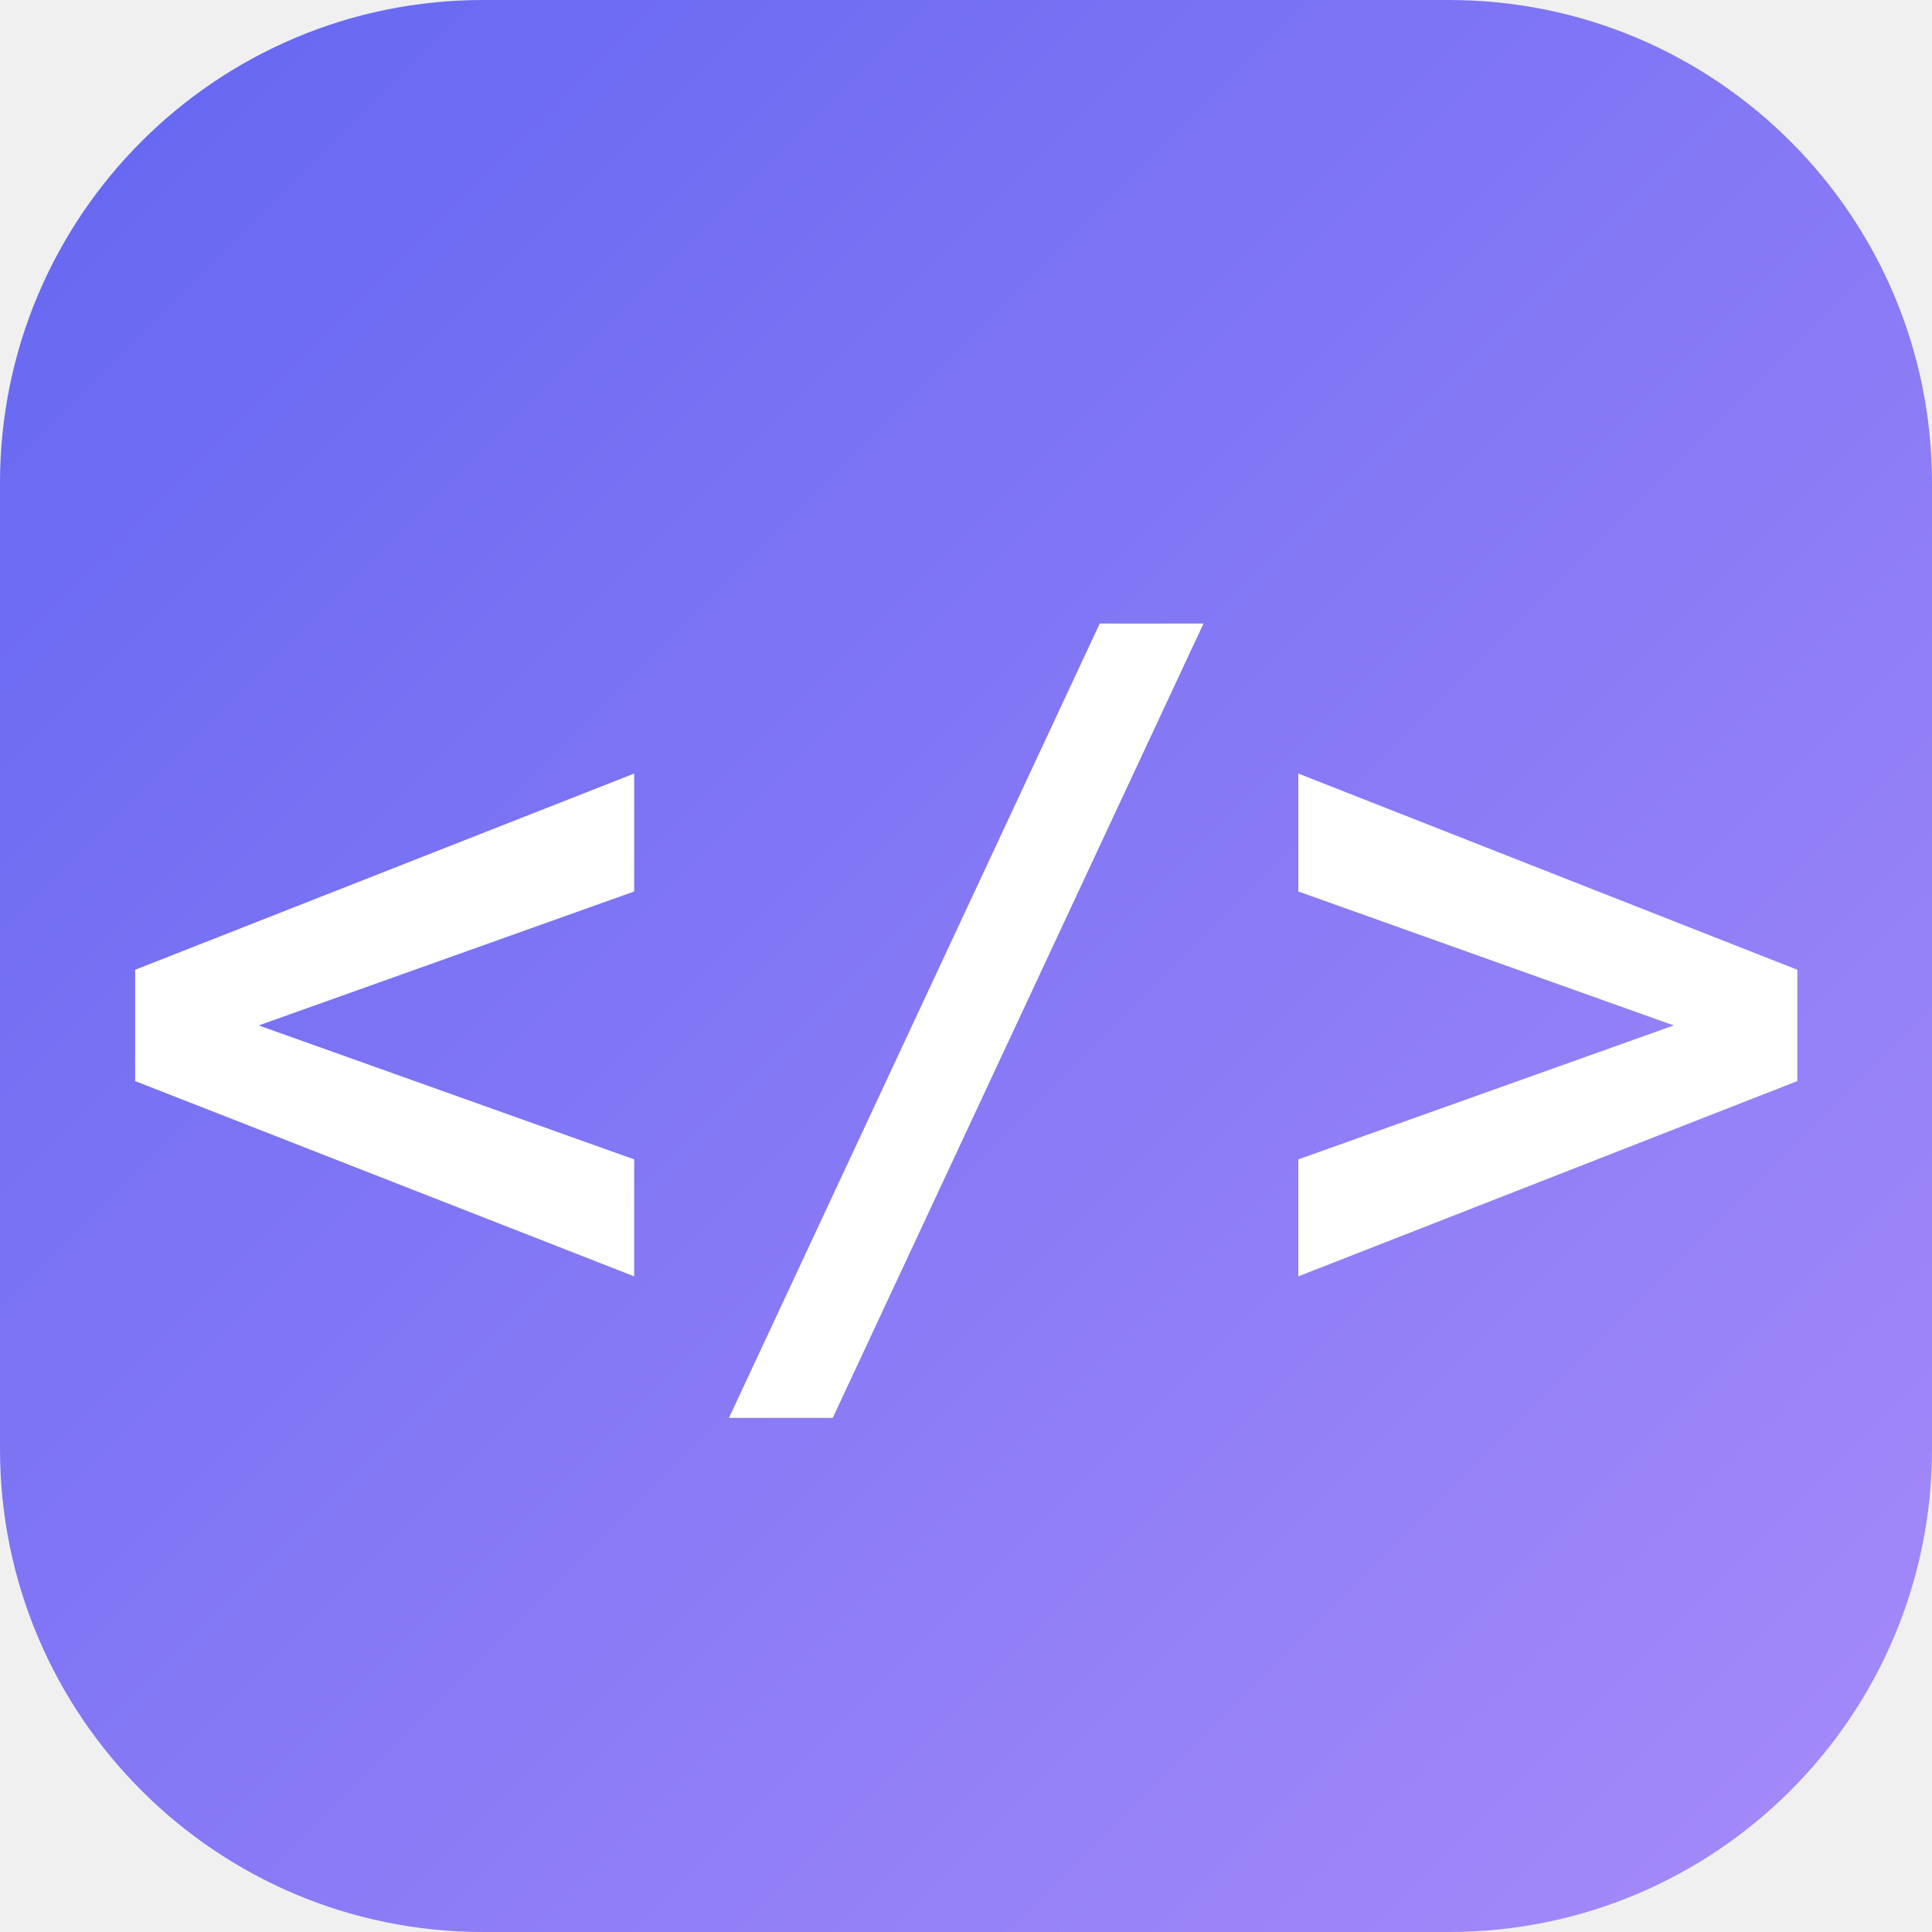
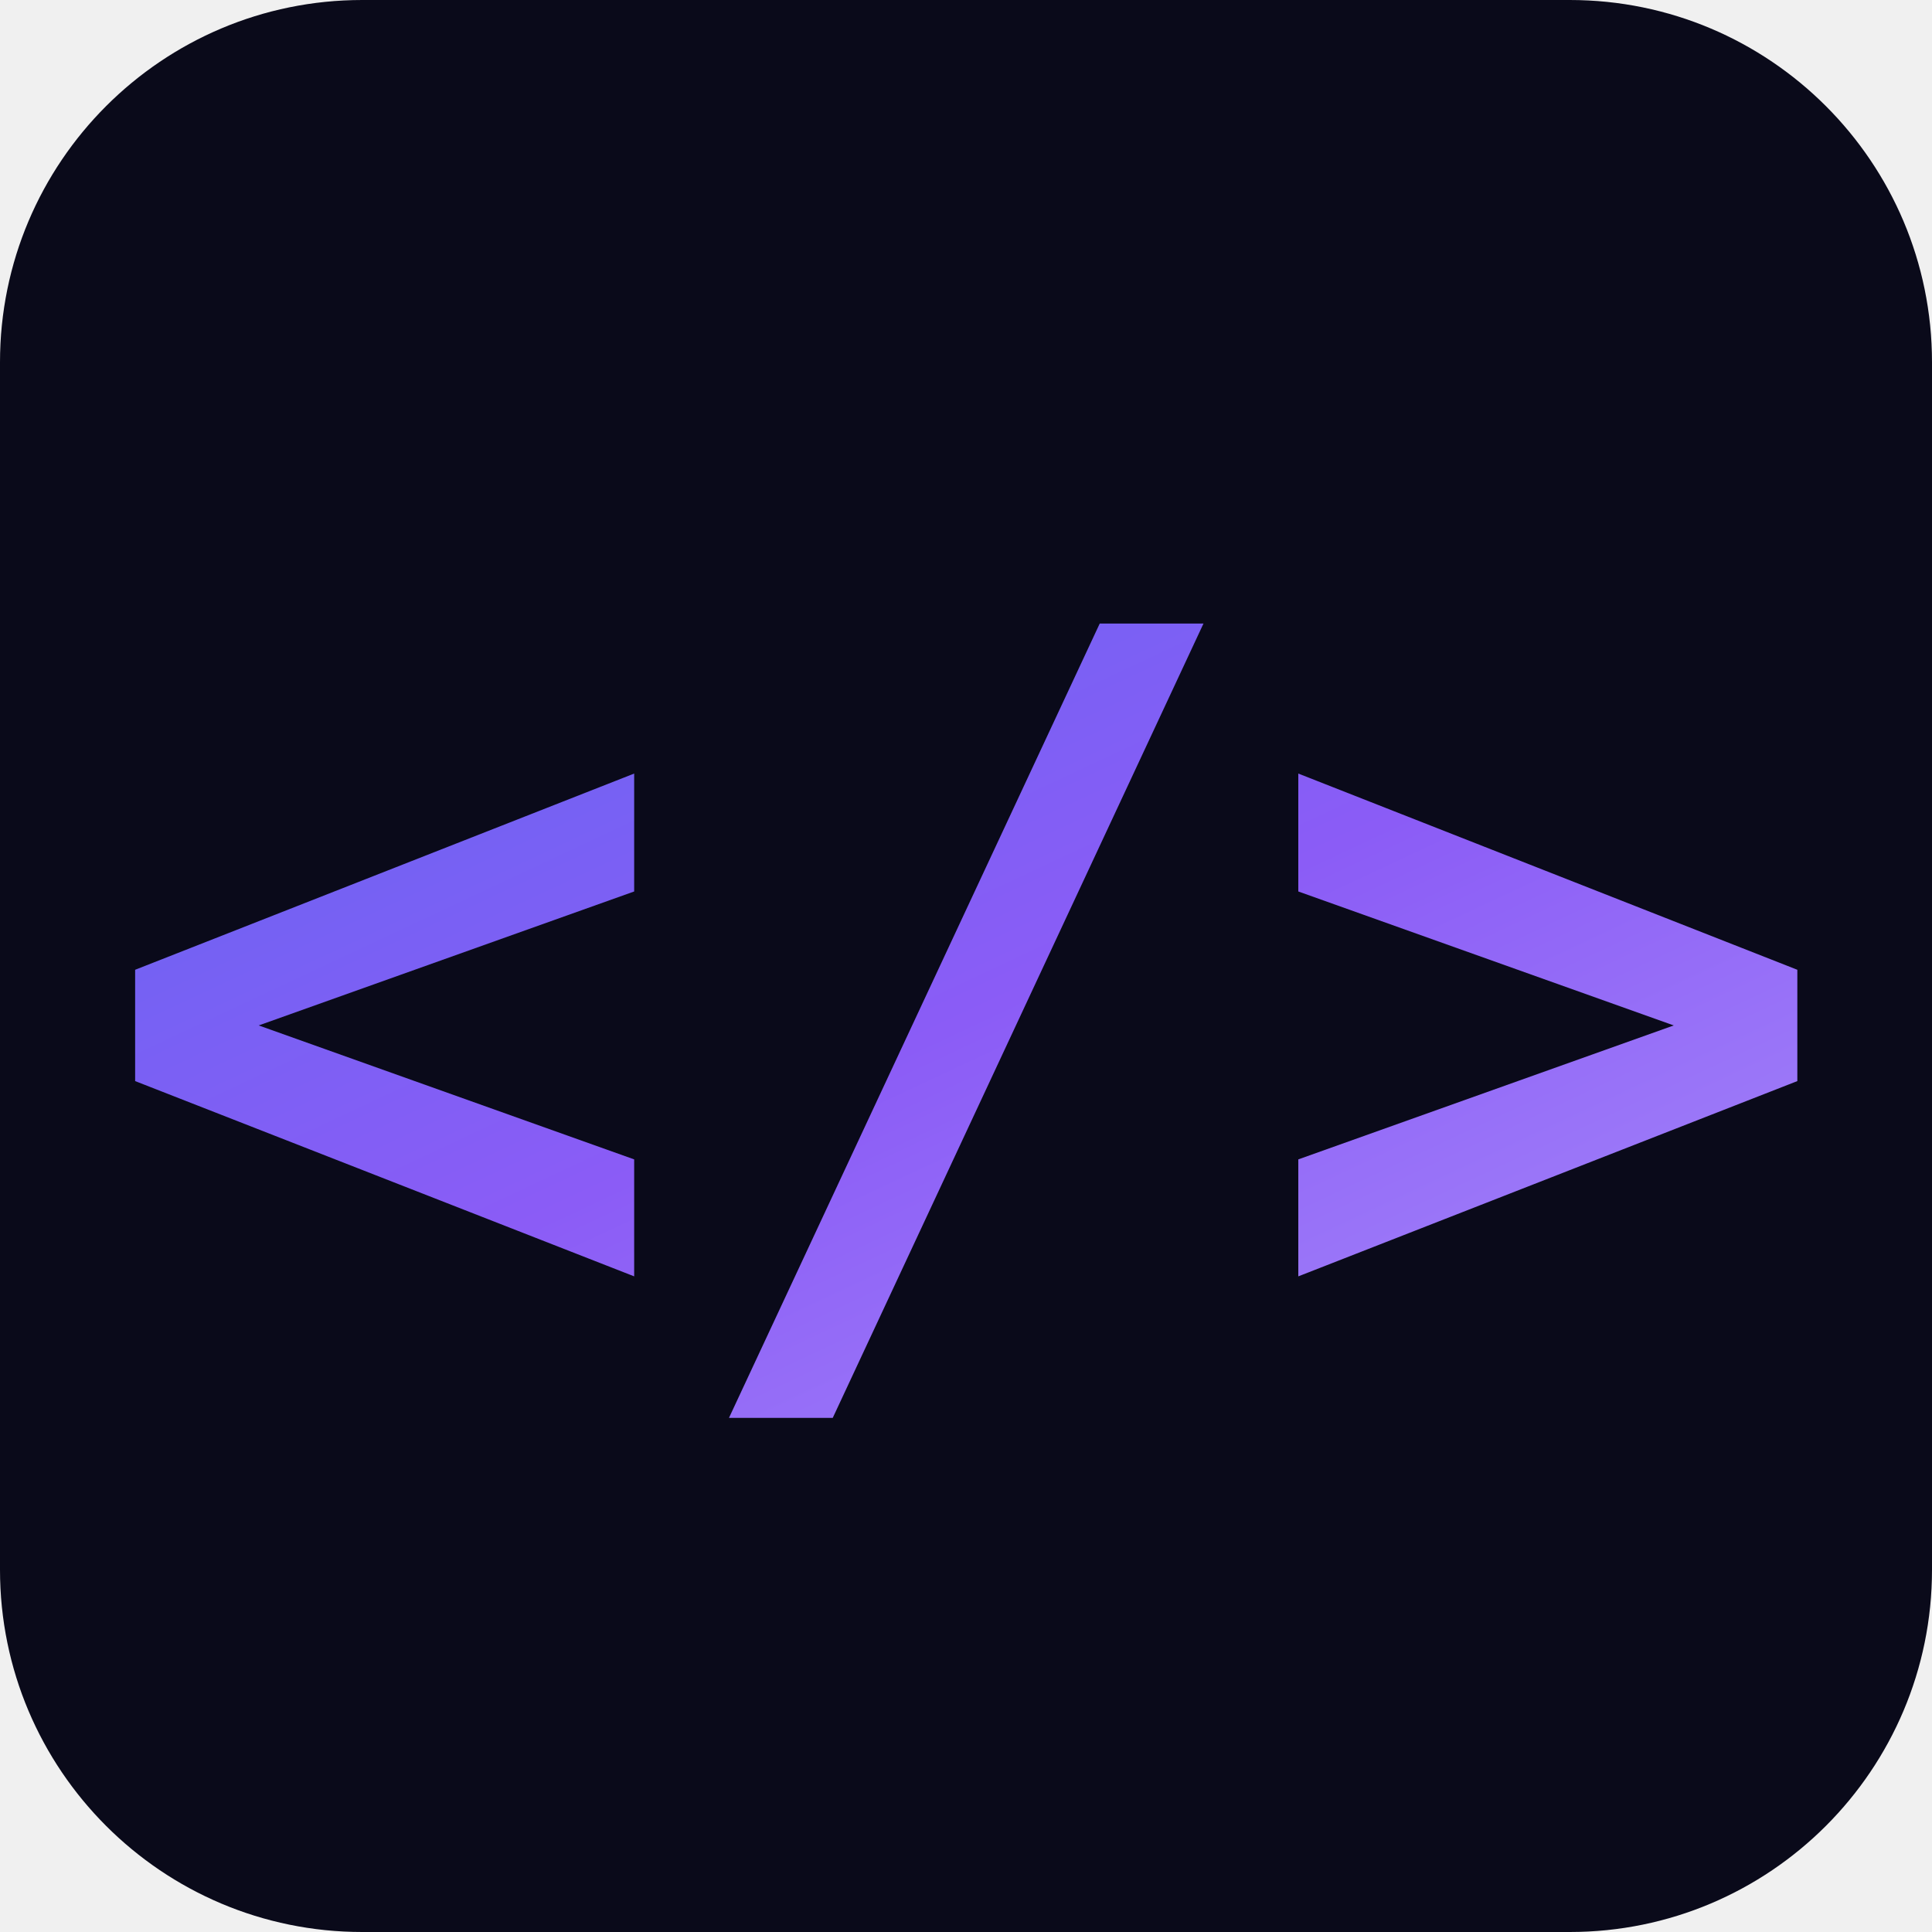
- <svg xmlns="http://www.w3.org/2000/svg" viewBox="0 0 32 32" fill="none">
+ <svg xmlns="http://www.w3.org/2000/svg" viewBox="0 0 32 32">
  <defs>
    <linearGradient id="g" x1="0%" y1="0%" x2="100%" y2="100%">
      <stop offset="0%" stop-color="#6366f1" />
+       <stop offset="50%" stop-color="#8b5cf6" />
      <stop offset="100%" stop-color="#a78bfa" />
    </linearGradient>
  </defs>
-   <rect width="32" height="32" rx="8" fill="url(#g)" />
-   <text x="16" y="22" font-family="monospace" font-size="16" font-weight="bold" fill="white" text-anchor="middle">&lt;/&gt;</text>
+   <rect width="32" height="32" rx="6" fill="#0a0a1a" />
+   <text x="16" y="22" text-anchor="middle" font-family="monospace" font-weight="700" font-size="16" fill="url(#g)">&lt;/&gt;</text>
</svg>
